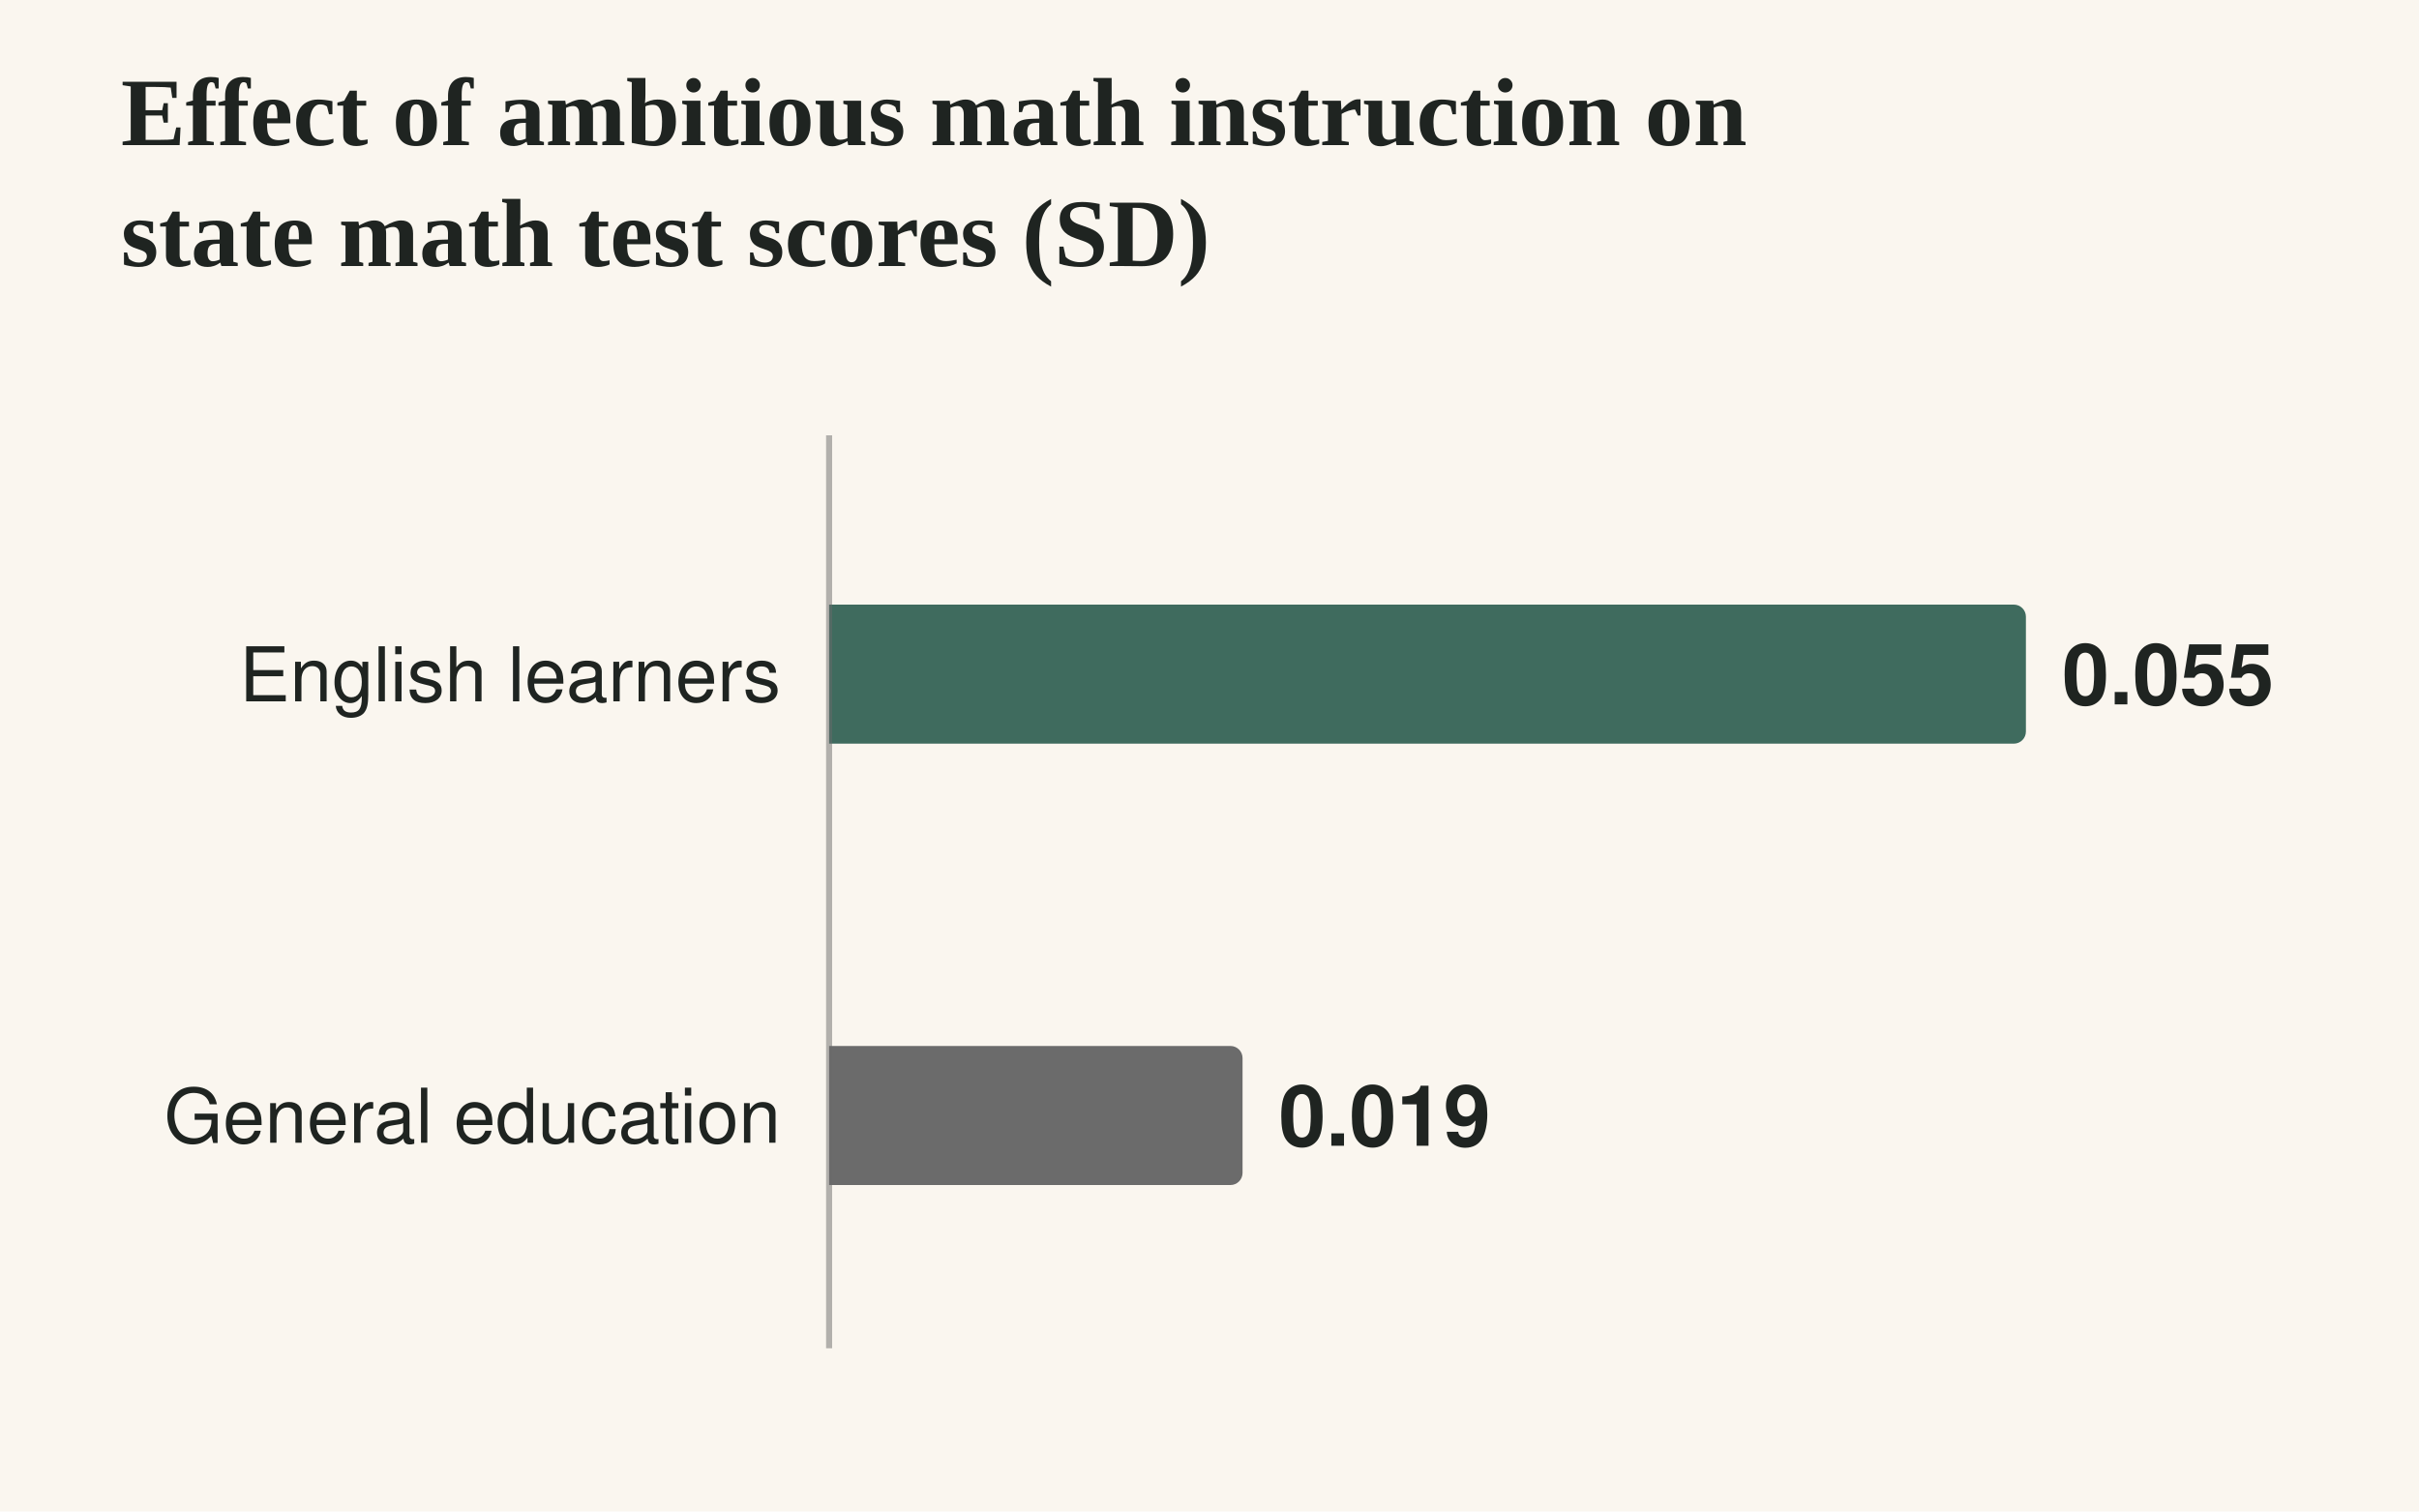
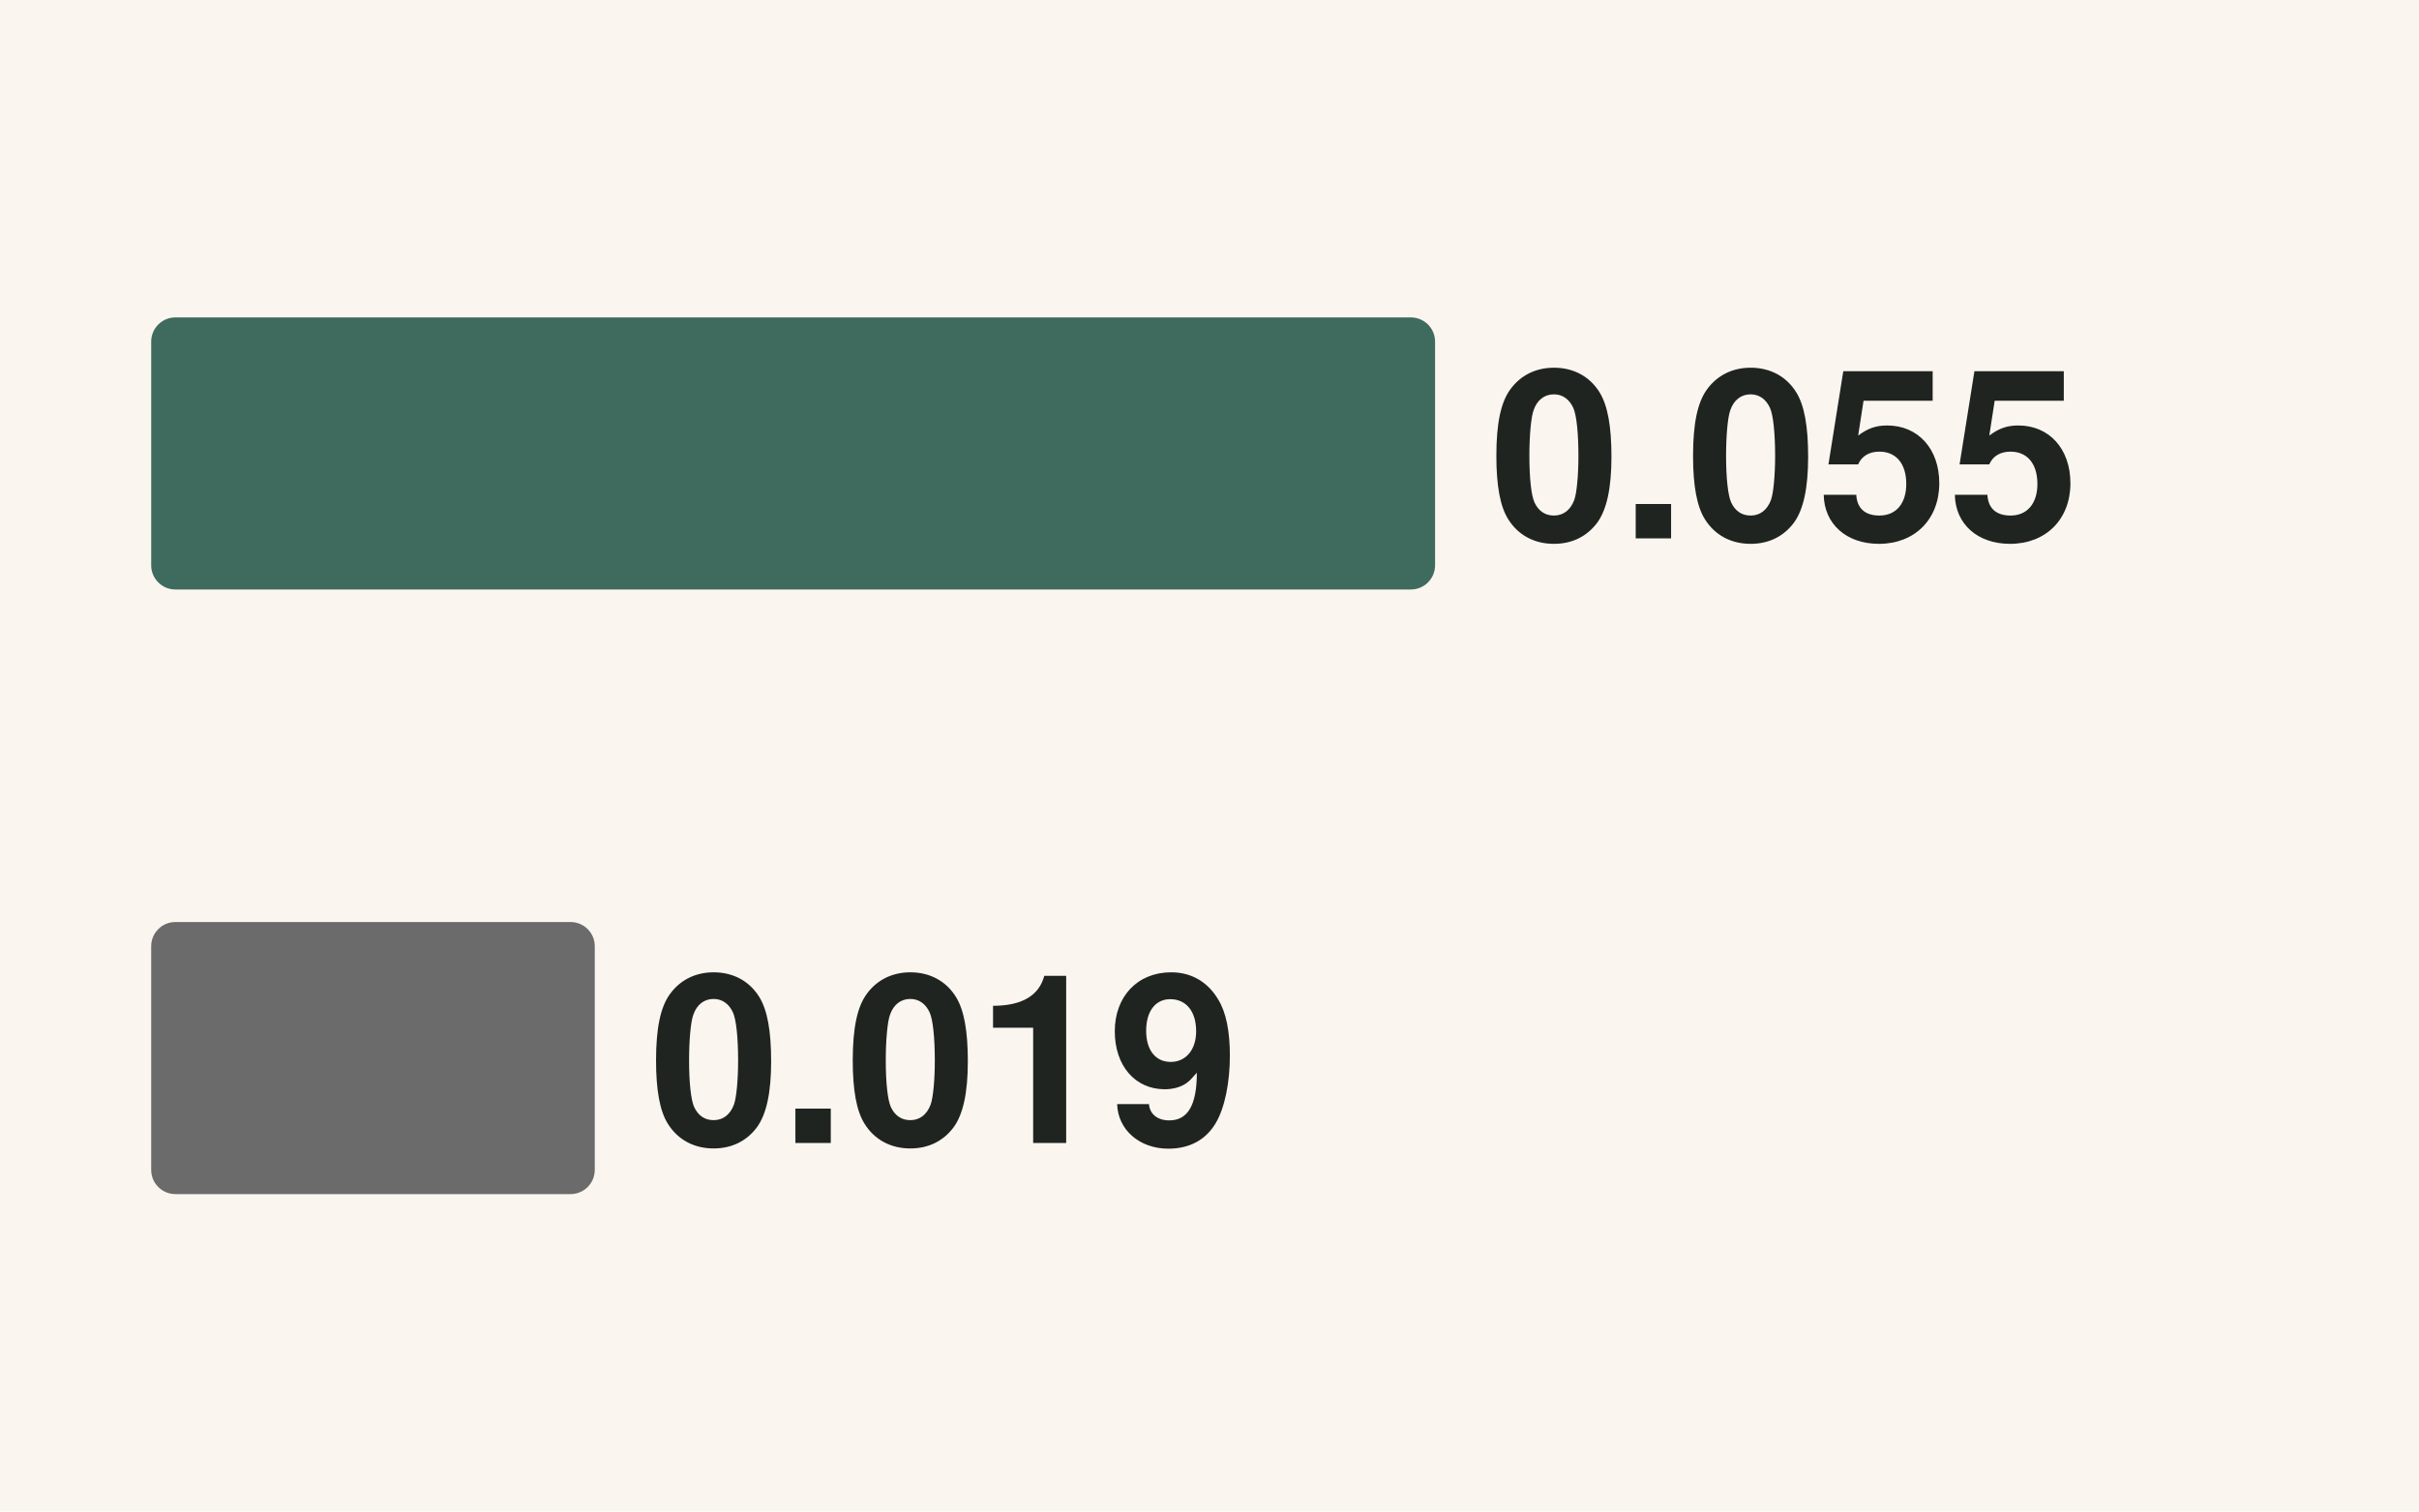
<svg xmlns="http://www.w3.org/2000/svg" viewBox="0 0 800 500" width="800" height="500" role="img">
  <rect width="800" height="500" fill="#FAF6EF" />
-   <text x="40" y="48" font-family="Georgia, 'Times New Roman', serif" font-size="32" font-weight="600" fill="#1F2421">Effect of ambitious math instruction on</text>
-   <text x="40" y="88" font-family="Georgia, 'Times New Roman', serif" font-size="32" font-weight="600" fill="#1F2421">state math test scores (SD)</text>
-   <text x="258.2" y="232.0" text-anchor="end" font-family="'Helvetica Neue', Helvetica, Arial, sans-serif" font-size="25" fill="#1F2421">English learners</text>
-   <path d="M274.2 200.0 h391.8 a4 4 0 0 1 4 4 v38 a4 4 0 0 1 -4 4 h-391.8 Z" fill="#3F6B5E" />
-   <text x="682.0" y="233.0" font-family="'Helvetica Neue', Helvetica, Arial, sans-serif" font-size="28" font-weight="700" fill="#1F2421">0.055</text>
-   <text x="258.2" y="378.0" text-anchor="end" font-family="'Helvetica Neue', Helvetica, Arial, sans-serif" font-size="25" fill="#1F2421">General education</text>
-   <path d="M274.2 346.0 h132.731 a4 4 0 0 1 4 4 v38 a4 4 0 0 1 -4 4 h-132.731 Z" fill="#6B6B6B" />
-   <text x="422.931" y="379.0" font-family="'Helvetica Neue', Helvetica, Arial, sans-serif" font-size="28" font-weight="700" fill="#1F2421">0.019</text>
-   <line x1="274.2" y1="144" x2="274.2" y2="446" stroke="#6B6B6B" stroke-opacity="0.5" stroke-width="2" />
+   <rect x="50" y="105.0" width="424.6" height="90.0" rx="8" fill="#3F6B5E" />
+   <text x="492.6" y="178.1" font-family="'Helvetica Neue', Helvetica, Arial, sans-serif" font-size="78" font-weight="700" fill="#1F2421">0.055</text>
+   <rect x="50" y="305.0" width="146.7" height="90.0" rx="8" fill="#6B6B6B" />
+   <text x="214.7" y="378.1" font-family="'Helvetica Neue', Helvetica, Arial, sans-serif" font-size="78" font-weight="700" fill="#1F2421">0.019</text>
</svg>
